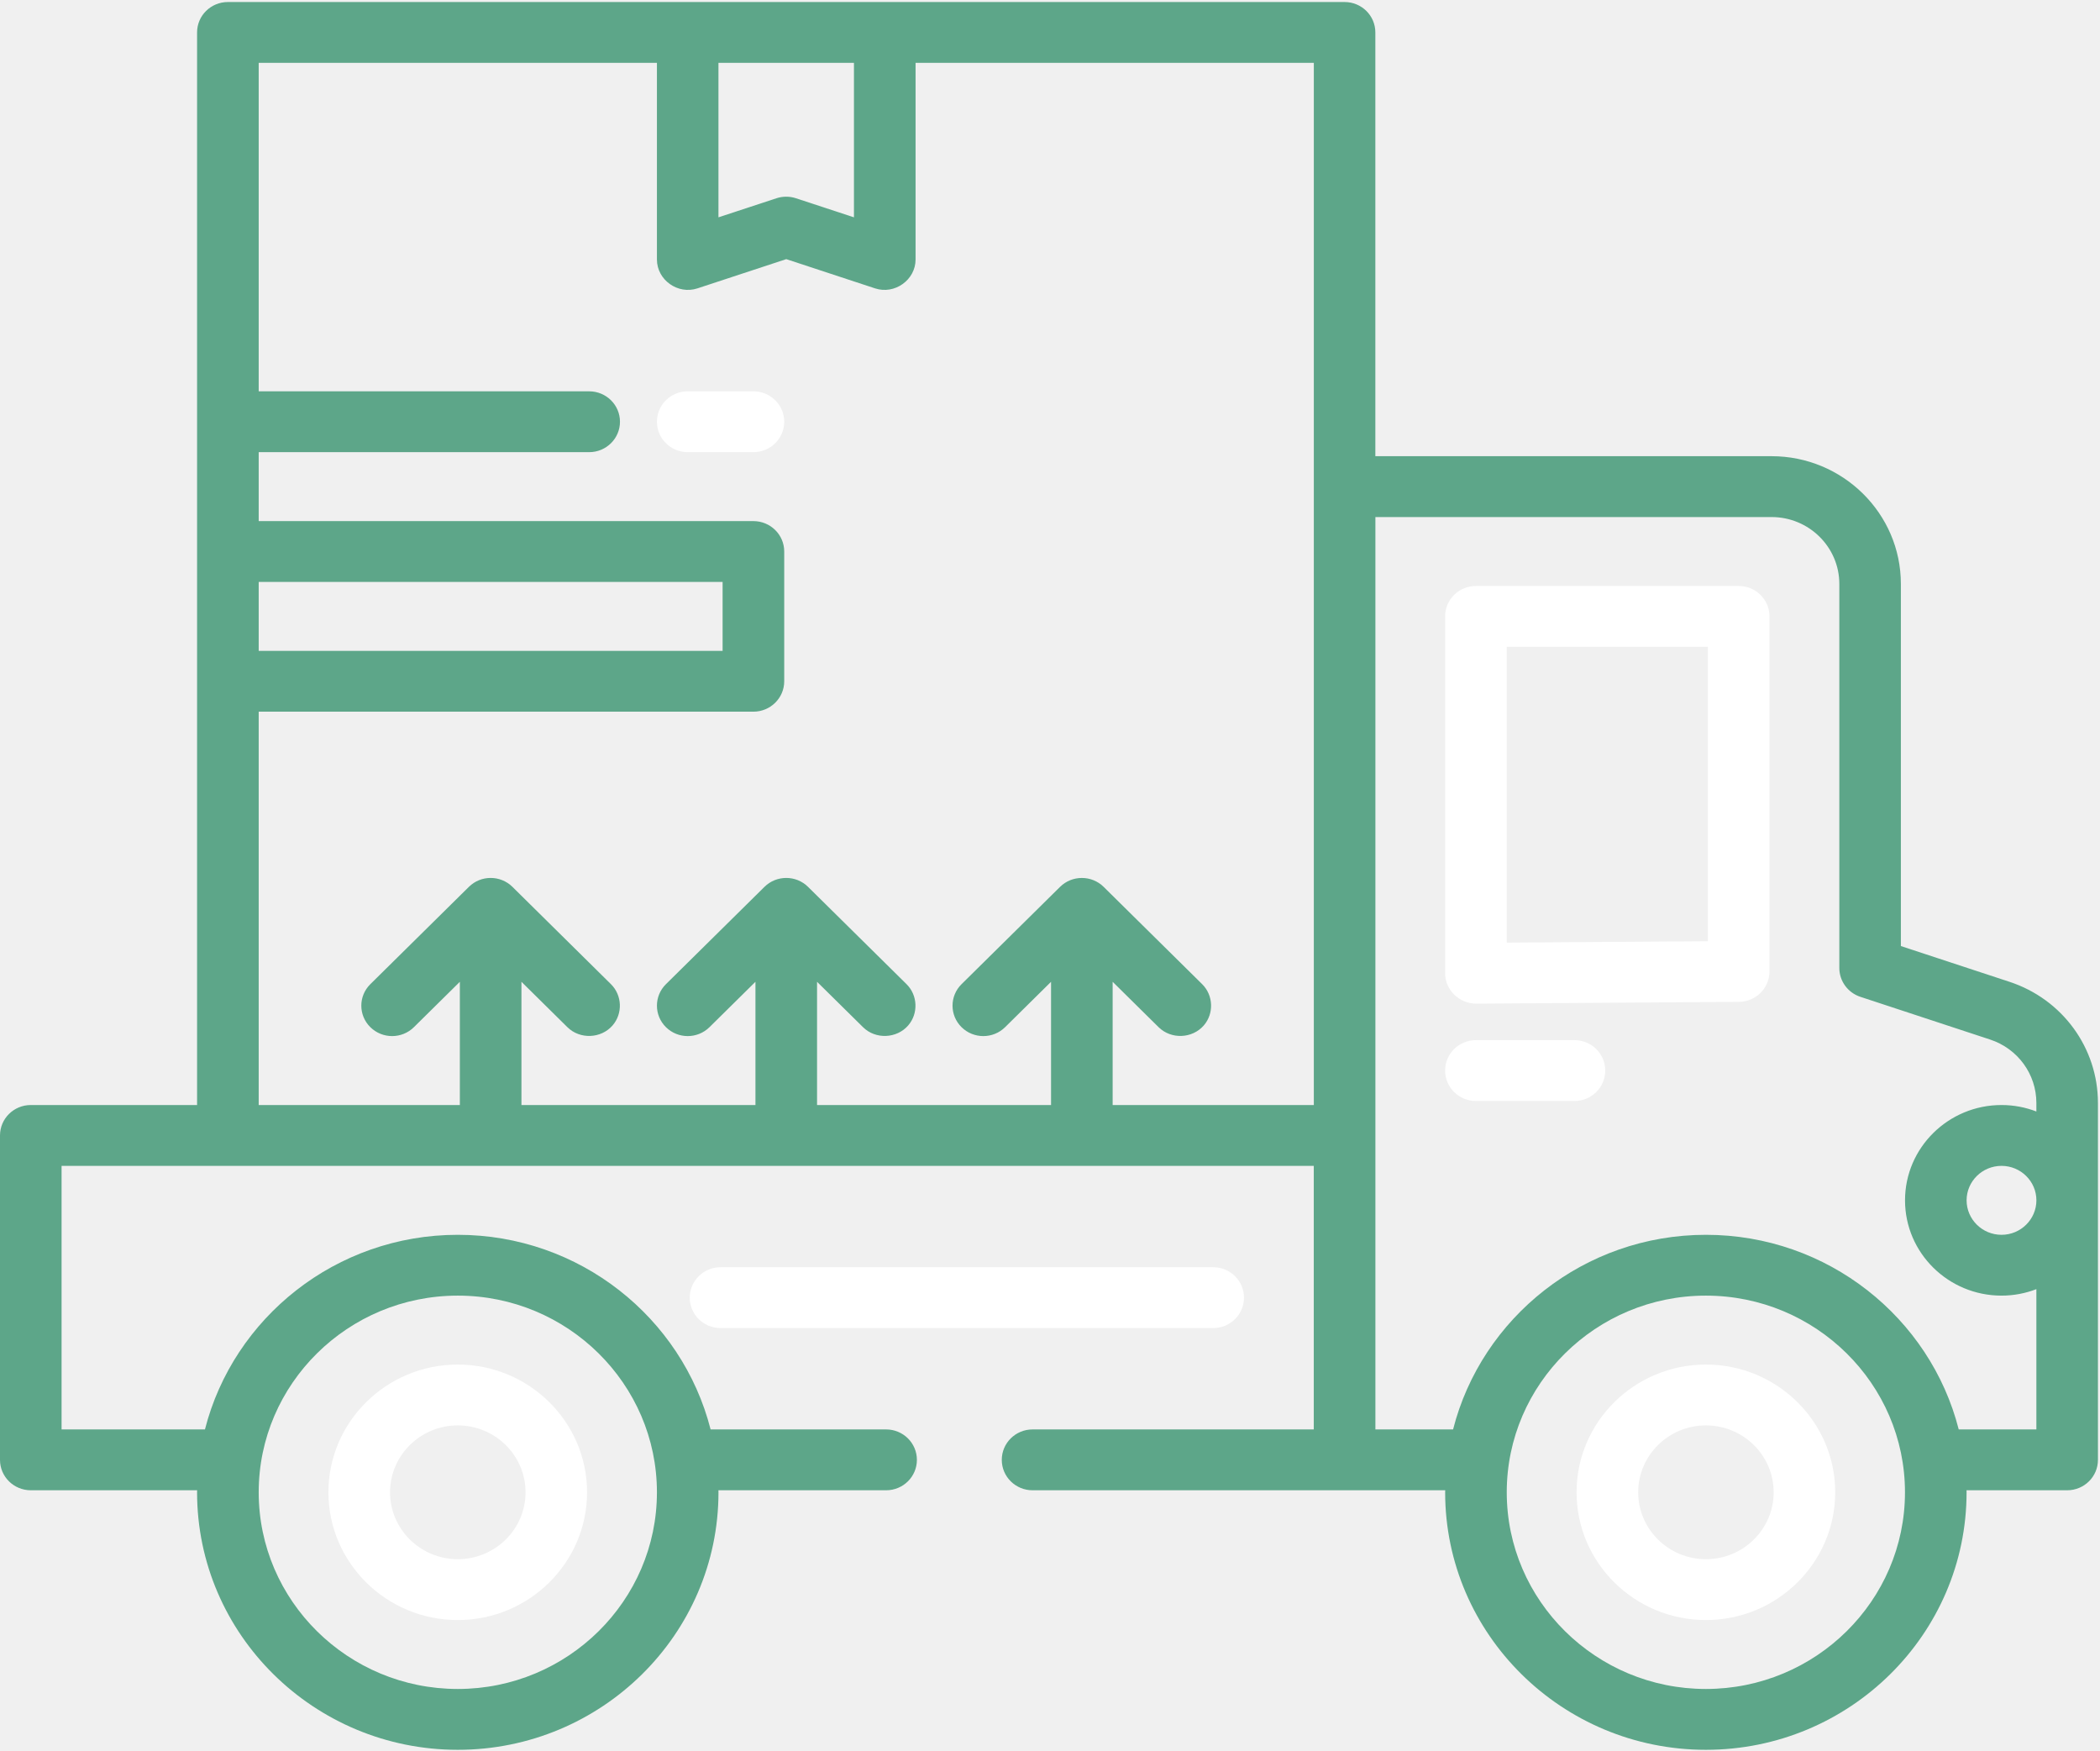
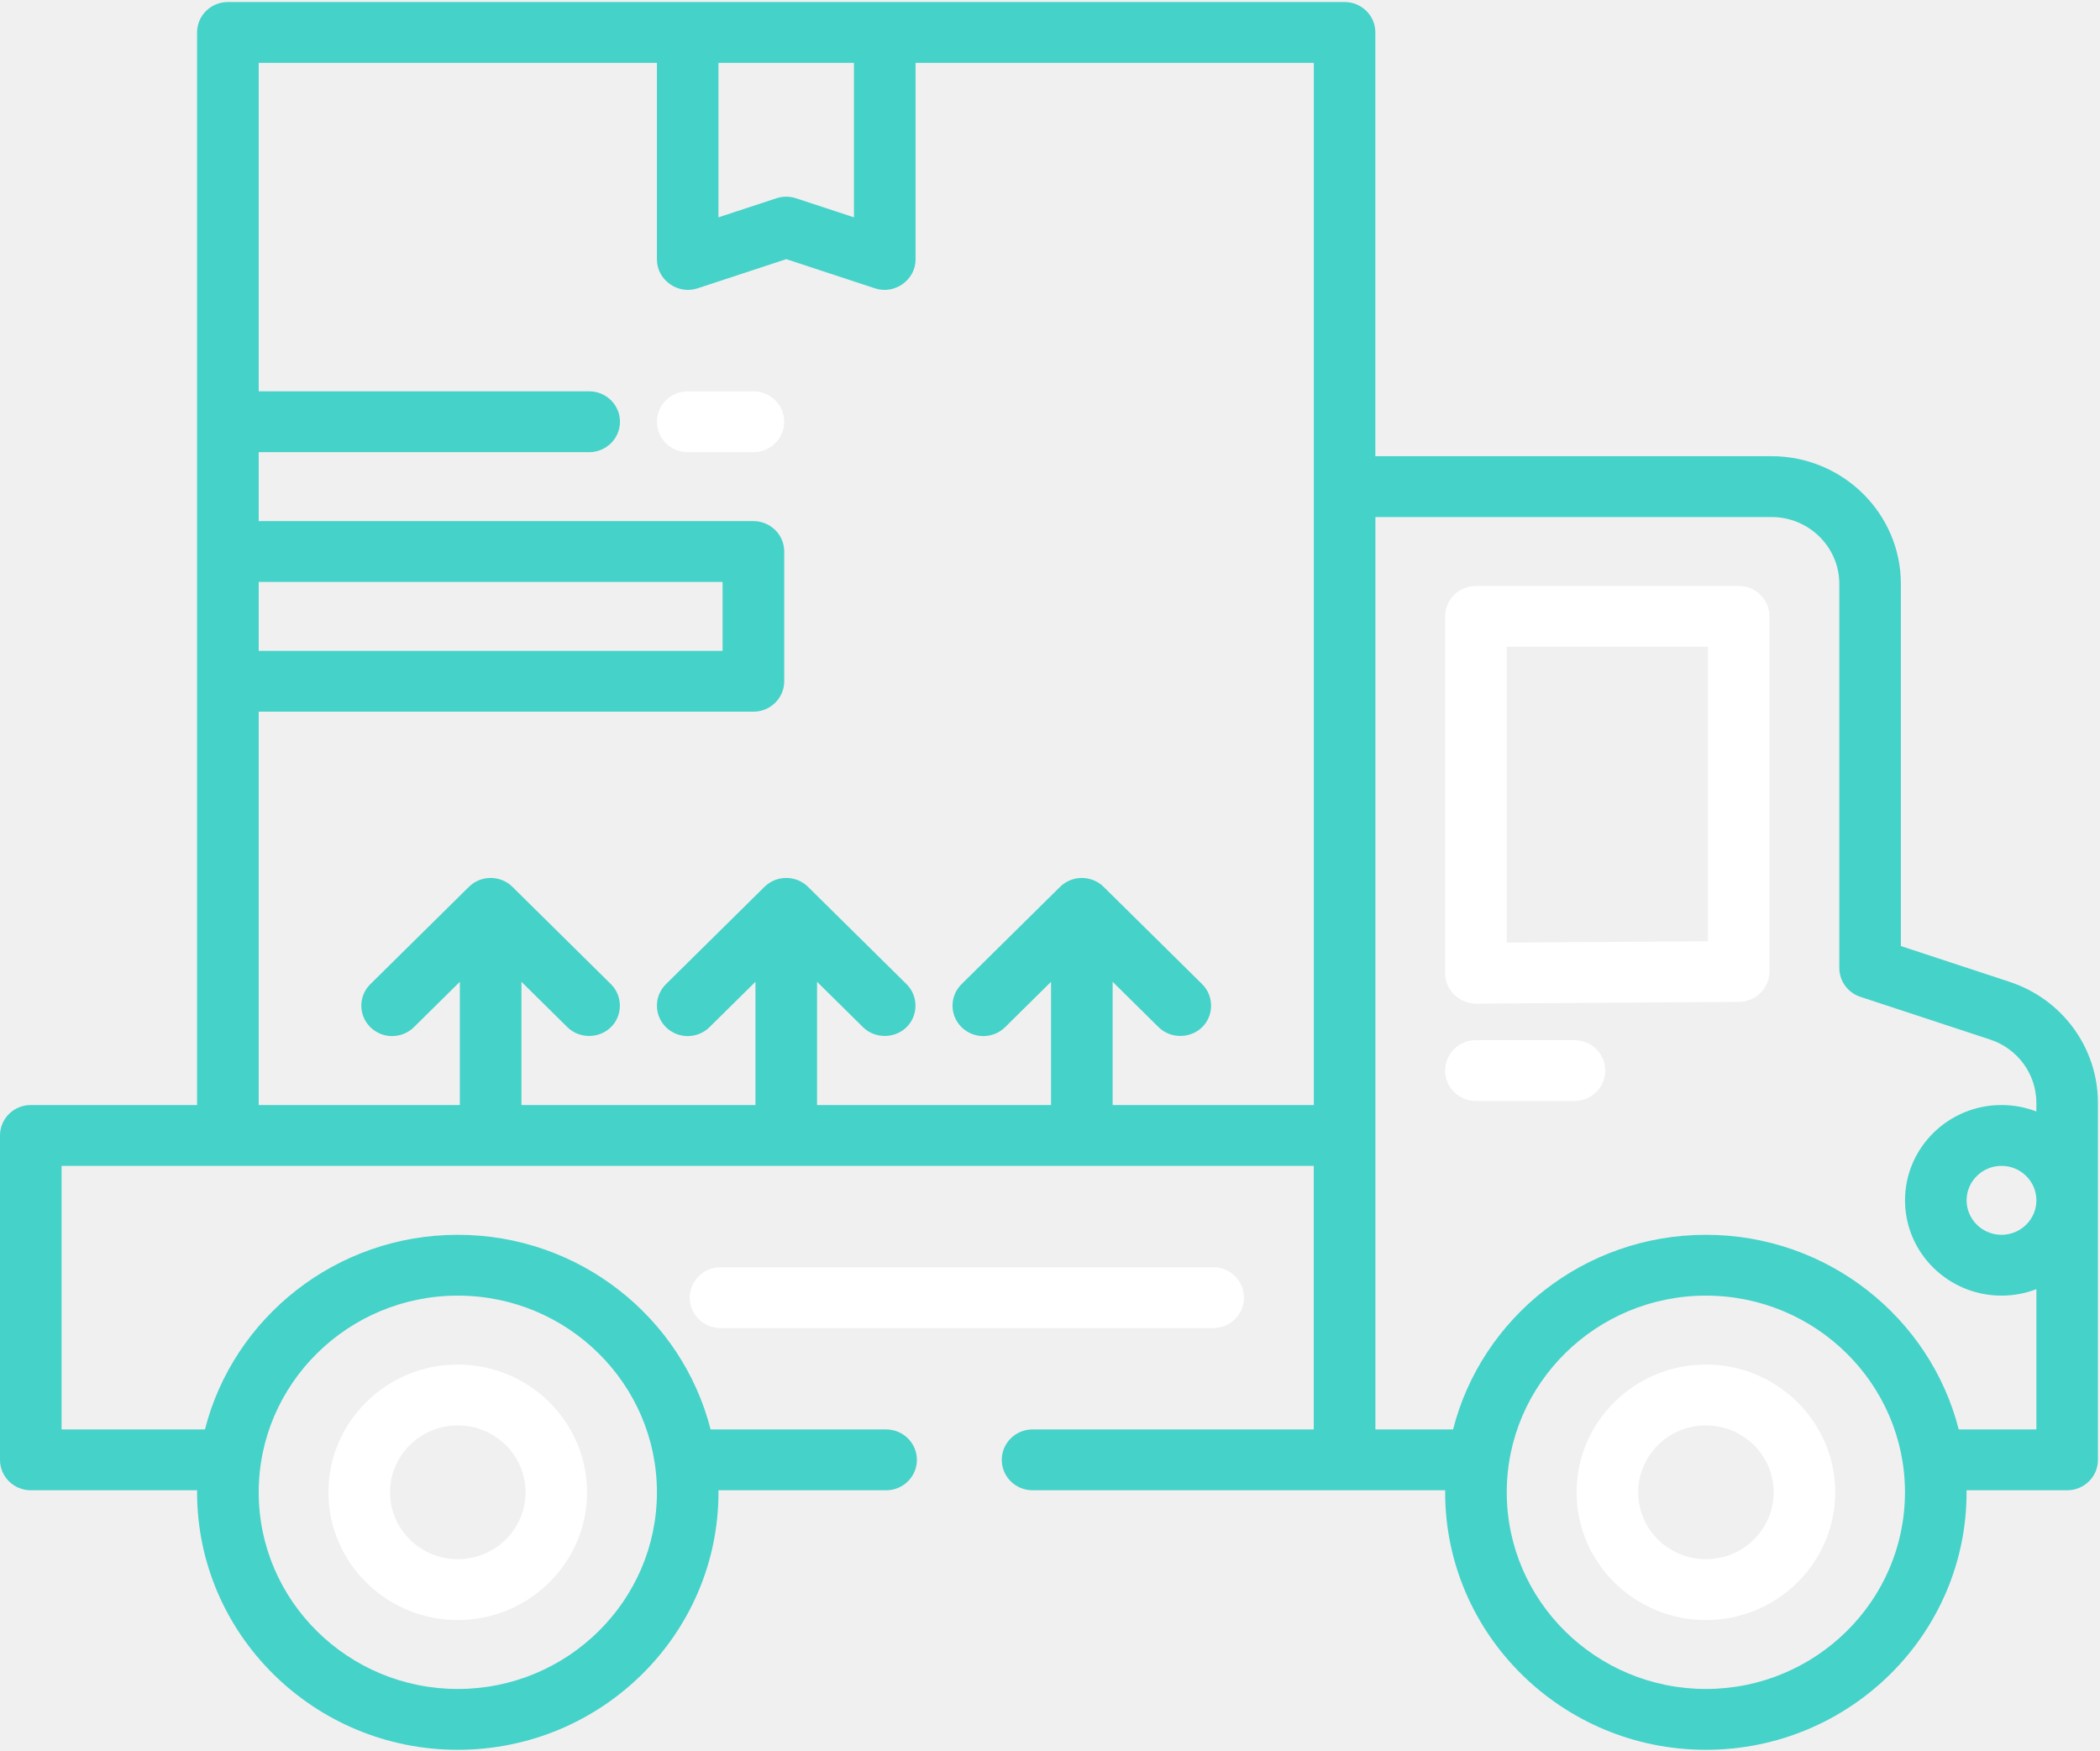
<svg xmlns="http://www.w3.org/2000/svg" width="84" height="70" viewBox="0 0 84 70" fill="none">
  <path fill-rule="evenodd" clip-rule="evenodd" d="M3.859 0H1.232C0.551 0 0 0.545 0 1.216C0 1.888 0.551 2.433 1.232 2.433H3.859C4.539 2.433 5.092 1.888 5.092 1.216C5.092 0.545 4.539 0 3.859 0Z" transform="translate(26.2773 15.6487)" fill="white" />
-   <path fill-rule="evenodd" clip-rule="evenodd" d="M80.381 39.182L76.035 37.752V23.27C76.035 20.454 73.715 18.162 70.862 18.162H55.014V1.216C55.014 0.544 54.464 0 53.783 0H9.115C8.434 0 7.883 0.544 7.883 1.216V44.109H1.232C0.551 44.109 0 44.654 0 45.326V58.299C0 58.971 0.551 59.515 1.232 59.515H7.885C7.885 59.542 7.883 59.569 7.883 59.596C7.883 65.274 12.561 69.894 18.311 69.894C24.061 69.894 28.739 65.274 28.739 59.596C28.739 59.569 28.737 59.542 28.737 59.515H35.445C36.125 59.515 36.676 58.971 36.676 58.299C36.676 57.627 36.125 57.082 35.445 57.082H28.424C27.285 52.615 23.183 49.299 18.311 49.299C13.439 49.299 9.337 52.615 8.198 57.082H2.463V46.542H52.551V57.082H41.302C40.622 57.082 40.071 57.627 40.071 58.299C40.071 58.971 40.622 59.515 41.302 59.515H57.809C57.808 59.542 57.806 59.569 57.806 59.596C57.806 65.274 62.484 69.894 68.235 69.894C73.985 69.894 78.663 65.274 78.663 59.596C78.663 59.569 78.661 59.542 78.661 59.515H82.686C83.367 59.515 83.918 58.971 83.918 58.299V44.028C83.918 41.826 82.497 39.878 80.381 39.182ZM18.312 51.731C22.704 51.731 26.277 55.26 26.277 59.596C26.277 63.933 22.704 67.461 18.312 67.461C13.92 67.461 10.348 63.933 10.348 59.596C10.348 55.26 13.92 51.731 18.312 51.731ZM34.158 2.432V8.61L31.837 7.847C31.587 7.764 31.31 7.764 31.059 7.847L28.738 8.61V2.432H34.158ZM10.348 25.947H28.904V23.19H10.348V25.947ZM10.348 28.379H30.136C30.816 28.379 31.369 27.834 31.369 27.163V21.974C31.369 21.301 30.816 20.758 30.136 20.758H10.348V18.001H23.567C24.247 18.001 24.799 17.456 24.799 16.784C24.799 16.112 24.247 15.568 23.567 15.568H10.348V2.432H26.277V10.297C26.277 11.113 27.113 11.71 27.898 11.451L31.45 10.282L35.002 11.451C35.787 11.71 36.623 11.113 36.623 10.297V2.432H52.553V44.109H44.506V39.181L46.344 40.996C46.846 41.491 47.691 41.457 48.152 40.926C48.565 40.45 48.535 39.719 48.087 39.276L44.145 35.384C43.664 34.91 42.884 34.91 42.403 35.384L38.462 39.276C37.981 39.751 37.981 40.521 38.462 40.996C38.943 41.471 39.723 41.471 40.204 40.996L42.042 39.181V44.109H32.682V39.181L34.521 40.996C35.021 41.491 35.867 41.457 36.328 40.926C36.74 40.45 36.711 39.719 36.262 39.276L32.321 35.384C31.84 34.909 31.06 34.909 30.579 35.384L26.638 39.276C26.157 39.751 26.157 40.521 26.638 40.996C27.119 41.471 27.898 41.471 28.379 40.996L30.218 39.181V44.109H20.858V39.181L22.696 40.996C23.197 41.491 24.043 41.457 24.503 40.926C24.916 40.45 24.887 39.719 24.438 39.276L20.497 35.384C20.016 34.909 19.236 34.909 18.756 35.384L14.814 39.276C14.332 39.751 14.332 40.521 14.814 40.996C15.295 41.471 16.075 41.471 16.556 40.996L18.394 39.181V44.109H10.348V28.379ZM68.234 67.461C63.843 67.461 60.27 63.933 60.27 59.596C60.27 55.26 63.843 51.731 68.234 51.731C72.626 51.731 76.199 55.26 76.199 59.596C76.199 63.933 72.626 67.461 68.234 67.461ZM78.349 57.082C77.21 52.615 73.108 49.299 68.236 49.299C63.364 49.299 59.262 52.615 58.123 57.082H55.016V20.596H70.863C72.358 20.596 73.573 21.795 73.573 23.271V38.628C73.573 39.152 73.913 39.617 74.415 39.782L79.603 41.49C80.712 41.855 81.455 42.875 81.455 44.028V44.368C81.022 44.201 80.552 44.109 80.06 44.109C77.932 44.109 76.201 45.819 76.201 47.92C76.201 50.022 77.932 51.731 80.06 51.731C80.552 51.731 81.022 51.639 81.455 51.472V57.082H78.349ZM81.456 47.92C81.456 48.68 80.83 49.299 80.06 49.299C79.291 49.299 78.664 48.68 78.664 47.92C78.664 47.16 79.291 46.542 80.06 46.542C80.83 46.542 81.456 47.16 81.456 47.92Z" transform="translate(0 0.0809326)" fill="#5da689" />
+   <path fill-rule="evenodd" clip-rule="evenodd" d="M80.381 39.182L76.035 37.752V23.27C76.035 20.454 73.715 18.162 70.862 18.162H55.014V1.216C55.014 0.544 54.464 0 53.783 0H9.115C8.434 0 7.883 0.544 7.883 1.216V44.109H1.232C0.551 44.109 0 44.654 0 45.326V58.299C0 58.971 0.551 59.515 1.232 59.515H7.885C7.885 59.542 7.883 59.569 7.883 59.596C7.883 65.274 12.561 69.894 18.311 69.894C24.061 69.894 28.739 65.274 28.739 59.596C28.739 59.569 28.737 59.542 28.737 59.515H35.445C36.125 59.515 36.676 58.971 36.676 58.299C36.676 57.627 36.125 57.082 35.445 57.082H28.424C27.285 52.615 23.183 49.299 18.311 49.299C13.439 49.299 9.337 52.615 8.198 57.082H2.463V46.542H52.551V57.082H41.302C40.622 57.082 40.071 57.627 40.071 58.299C40.071 58.971 40.622 59.515 41.302 59.515H57.809C57.808 59.542 57.806 59.569 57.806 59.596C57.806 65.274 62.484 69.894 68.235 69.894C73.985 69.894 78.663 65.274 78.663 59.596C78.663 59.569 78.661 59.542 78.661 59.515H82.686C83.367 59.515 83.918 58.971 83.918 58.299V44.028C83.918 41.826 82.497 39.878 80.381 39.182ZM18.312 51.731C22.704 51.731 26.277 55.26 26.277 59.596C26.277 63.933 22.704 67.461 18.312 67.461C13.92 67.461 10.348 63.933 10.348 59.596C10.348 55.26 13.92 51.731 18.312 51.731ZM34.158 2.432V8.61L31.837 7.847C31.587 7.764 31.31 7.764 31.059 7.847L28.738 8.61V2.432H34.158ZM10.348 25.947H28.904V23.19H10.348V25.947ZM10.348 28.379H30.136C30.816 28.379 31.369 27.834 31.369 27.163V21.974C31.369 21.301 30.816 20.758 30.136 20.758H10.348V18.001H23.567C24.247 18.001 24.799 17.456 24.799 16.784C24.799 16.112 24.247 15.568 23.567 15.568H10.348V2.432H26.277V10.297C26.277 11.113 27.113 11.71 27.898 11.451L31.45 10.282L35.002 11.451C35.787 11.71 36.623 11.113 36.623 10.297V2.432H52.553V44.109H44.506V39.181L46.344 40.996C46.846 41.491 47.691 41.457 48.152 40.926C48.565 40.45 48.535 39.719 48.087 39.276L44.145 35.384C43.664 34.91 42.884 34.91 42.403 35.384L38.462 39.276C37.981 39.751 37.981 40.521 38.462 40.996C38.943 41.471 39.723 41.471 40.204 40.996L42.042 39.181V44.109H32.682V39.181L34.521 40.996C35.021 41.491 35.867 41.457 36.328 40.926C36.74 40.45 36.711 39.719 36.262 39.276L32.321 35.384C31.84 34.909 31.06 34.909 30.579 35.384L26.638 39.276C26.157 39.751 26.157 40.521 26.638 40.996C27.119 41.471 27.898 41.471 28.379 40.996L30.218 39.181V44.109H20.858V39.181L22.696 40.996C23.197 41.491 24.043 41.457 24.503 40.926C24.916 40.45 24.887 39.719 24.438 39.276L20.497 35.384C20.016 34.909 19.236 34.909 18.756 35.384L14.814 39.276C14.332 39.751 14.332 40.521 14.814 40.996C15.295 41.471 16.075 41.471 16.556 40.996L18.394 39.181V44.109H10.348V28.379ZM68.234 67.461C63.843 67.461 60.27 63.933 60.27 59.596C60.27 55.26 63.843 51.731 68.234 51.731C72.626 51.731 76.199 55.26 76.199 59.596C76.199 63.933 72.626 67.461 68.234 67.461ZM78.349 57.082C77.21 52.615 73.108 49.299 68.236 49.299C63.364 49.299 59.262 52.615 58.123 57.082H55.016V20.596H70.863C72.358 20.596 73.573 21.795 73.573 23.271V38.628C73.573 39.152 73.913 39.617 74.415 39.782L79.603 41.49C80.712 41.855 81.455 42.875 81.455 44.028V44.368C81.022 44.201 80.552 44.109 80.06 44.109C77.932 44.109 76.201 45.819 76.201 47.92C76.201 50.022 77.932 51.731 80.06 51.731C80.552 51.731 81.022 51.639 81.455 51.472V57.082H78.349ZM81.456 47.92C81.456 48.68 80.83 49.299 80.06 49.299C79.291 49.299 78.664 48.68 78.664 47.92C78.664 47.16 79.291 46.542 80.06 46.542C80.83 46.542 81.456 47.16 81.456 47.92Z" transform="translate(0 0.0809326)" fill="#45d2c9" />
  <path fill-rule="evenodd" clip-rule="evenodd" d="M11.742 0H1.233C0.552 0 0 0.544 0 1.216V15.487C0 16.156 0.567 16.703 1.241 16.703L11.752 16.631C12.428 16.626 12.975 16.083 12.975 15.414V1.216C12.975 0.544 12.423 0 11.742 0ZM10.511 14.207L2.465 14.262V2.432H10.511V14.207Z" transform="translate(57.8047 23.433)" fill="white" />
  <path fill-rule="evenodd" clip-rule="evenodd" d="M5.173 0H1.233C0.552 0 0 0.545 0 1.216C0 1.888 0.552 2.433 1.233 2.433H5.173C5.854 2.433 6.406 1.888 6.406 1.216C6.406 0.545 5.854 0 5.173 0Z" transform="translate(57.8047 41.5952)" fill="white" />
  <path fill-rule="evenodd" clip-rule="evenodd" d="M5.173 0C2.321 0 0 2.292 0 5.108C0 7.925 2.321 10.217 5.173 10.217C8.025 10.217 10.346 7.925 10.346 5.108C10.346 2.292 8.025 0 5.173 0ZM5.175 7.784C3.681 7.784 2.465 6.584 2.465 5.108C2.465 3.633 3.681 2.433 5.175 2.433C6.669 2.433 7.884 3.633 7.884 5.108C7.884 6.584 6.669 7.784 5.175 7.784Z" transform="translate(63.0625 54.5685)" fill="white" />
  <path fill-rule="evenodd" clip-rule="evenodd" d="M5.173 10.217C8.025 10.217 10.346 7.925 10.346 5.108C10.346 2.292 8.025 0 5.173 0C2.321 0 0 2.292 0 5.108C0 7.925 2.321 10.217 5.173 10.217ZM5.175 2.433C6.669 2.433 7.885 3.633 7.885 5.108C7.885 6.584 6.669 7.784 5.175 7.784C3.681 7.784 2.465 6.584 2.465 5.108C2.465 3.633 3.681 2.433 5.175 2.433Z" transform="translate(13.1367 54.5685)" fill="white" />
  <path fill-rule="evenodd" clip-rule="evenodd" d="M20.938 2.433C21.619 2.433 22.17 1.888 22.17 1.217C22.17 0.545 21.619 0 20.938 0H1.232C0.551 0 0 0.545 0 1.217C0 1.888 0.551 2.433 1.232 2.433H20.938Z" transform="translate(27.5898 50.6764)" fill="white" />
</svg>
